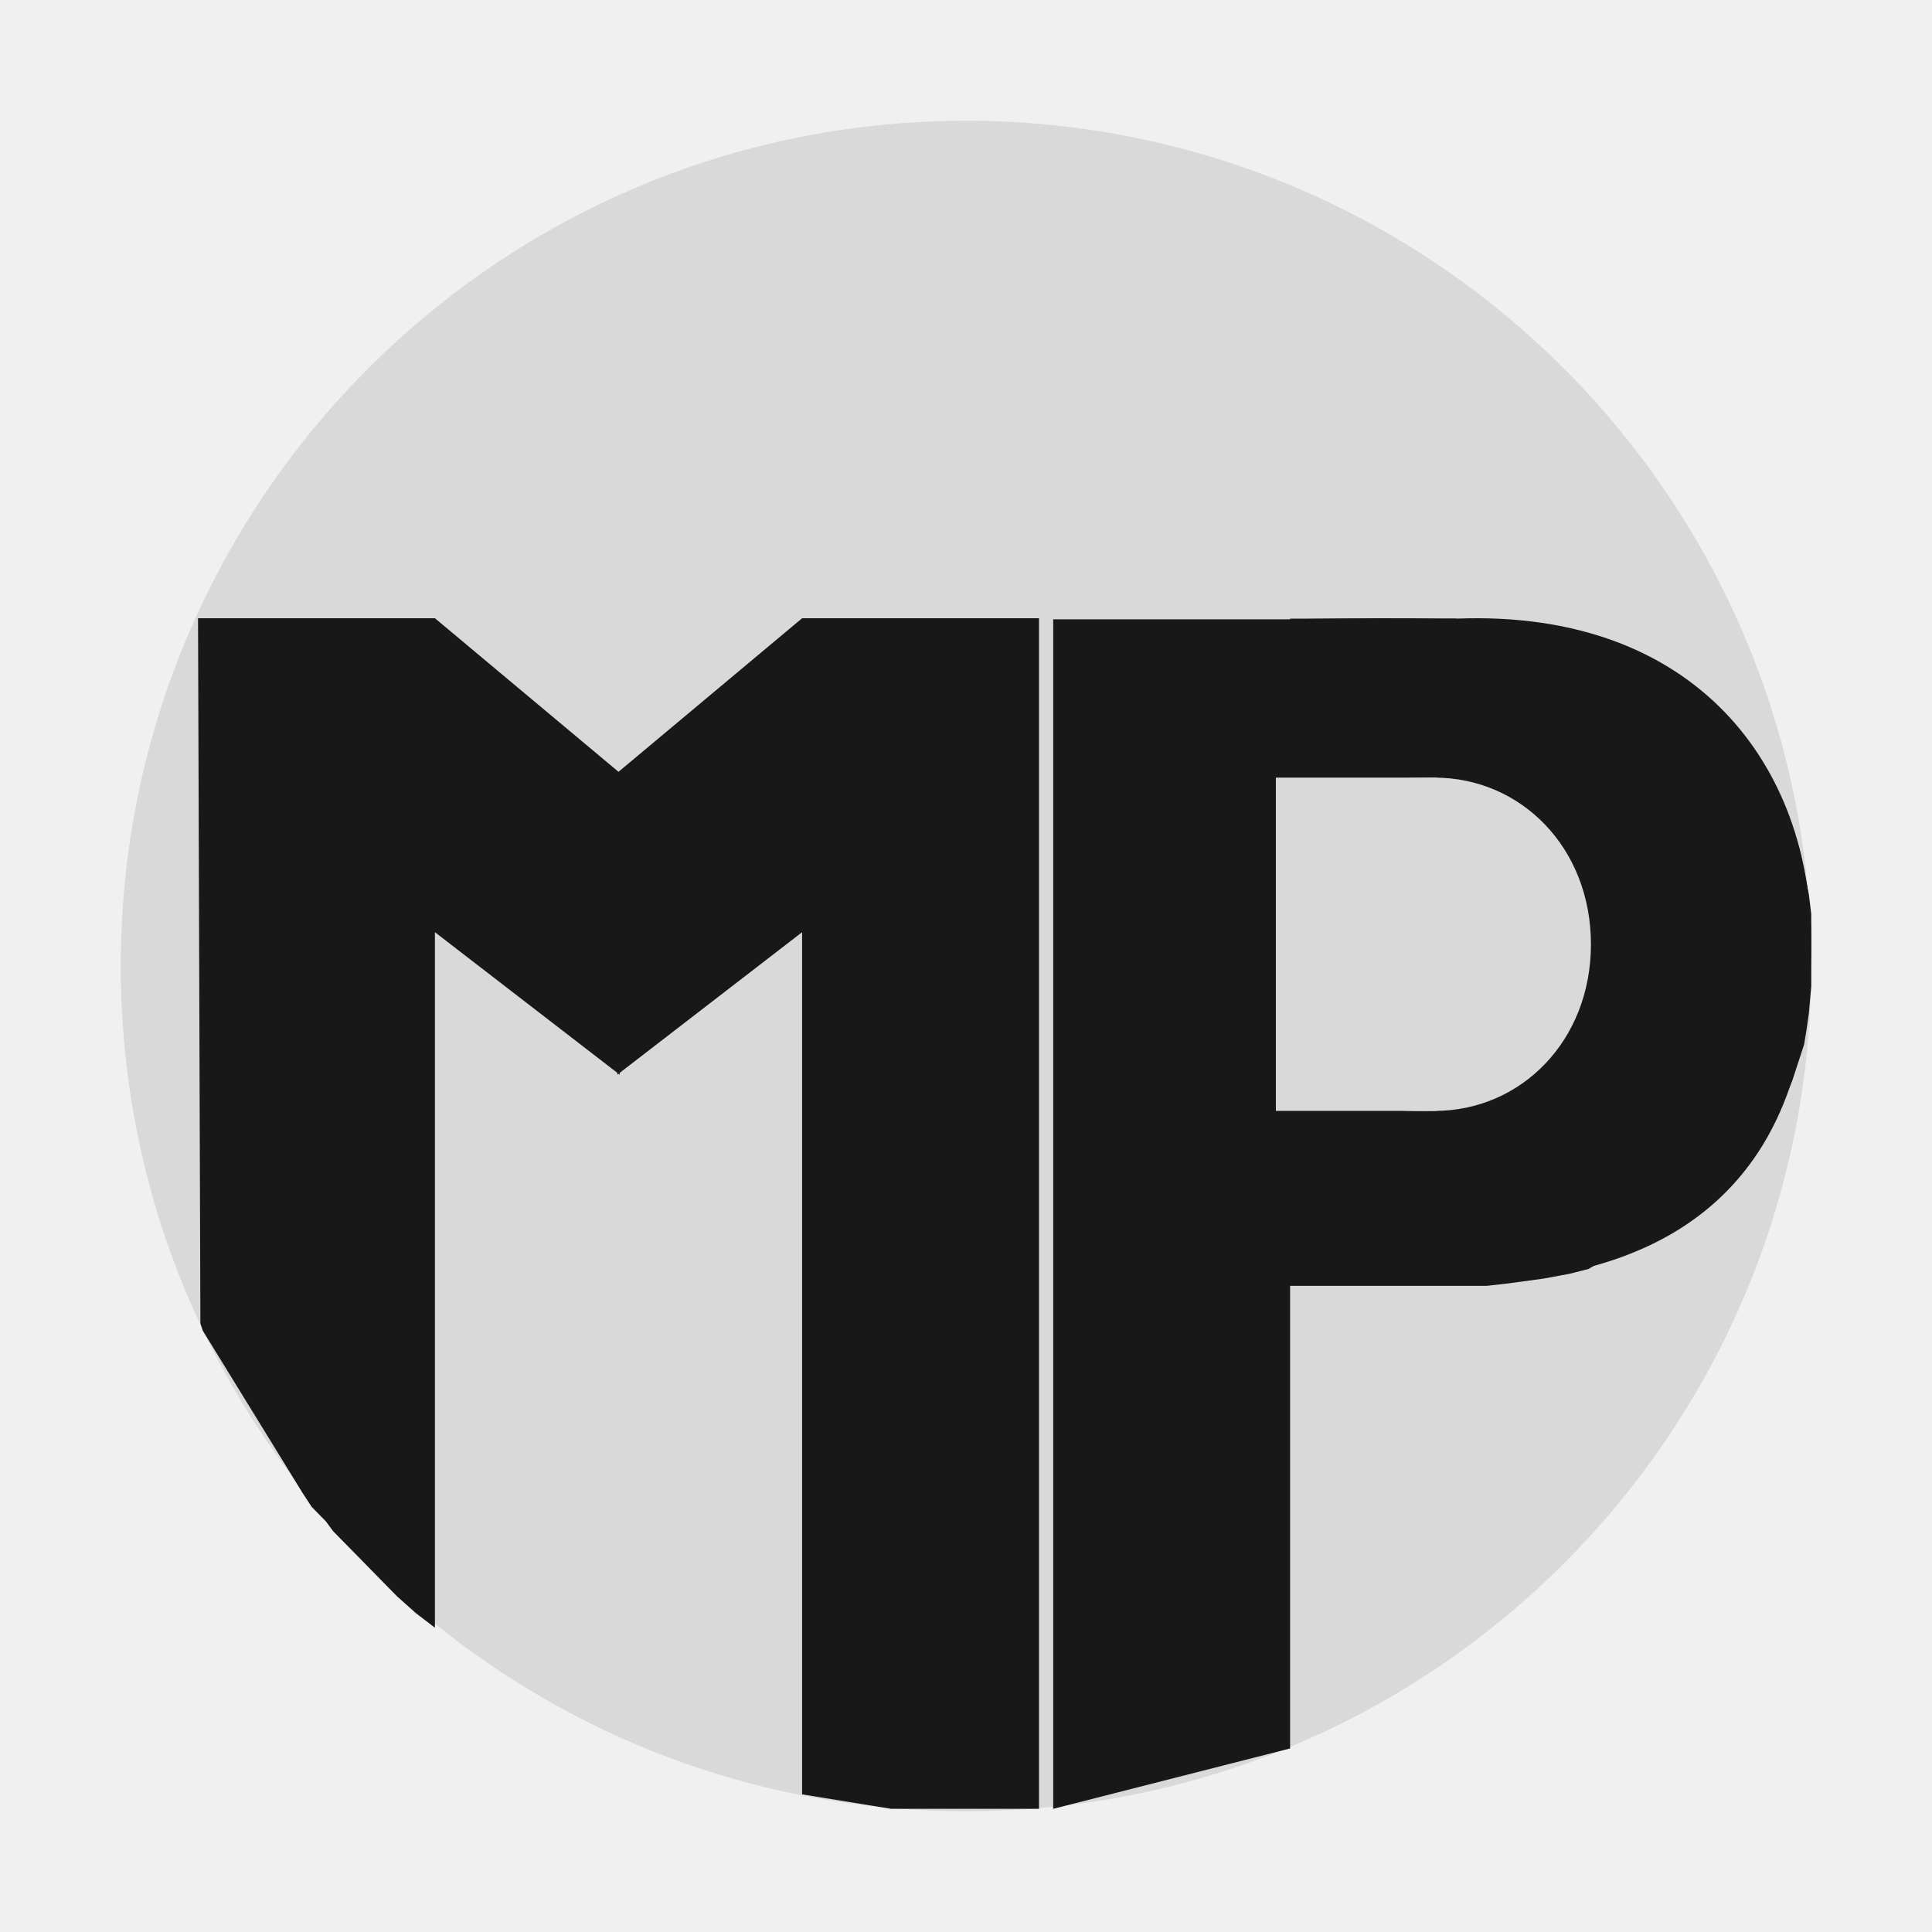
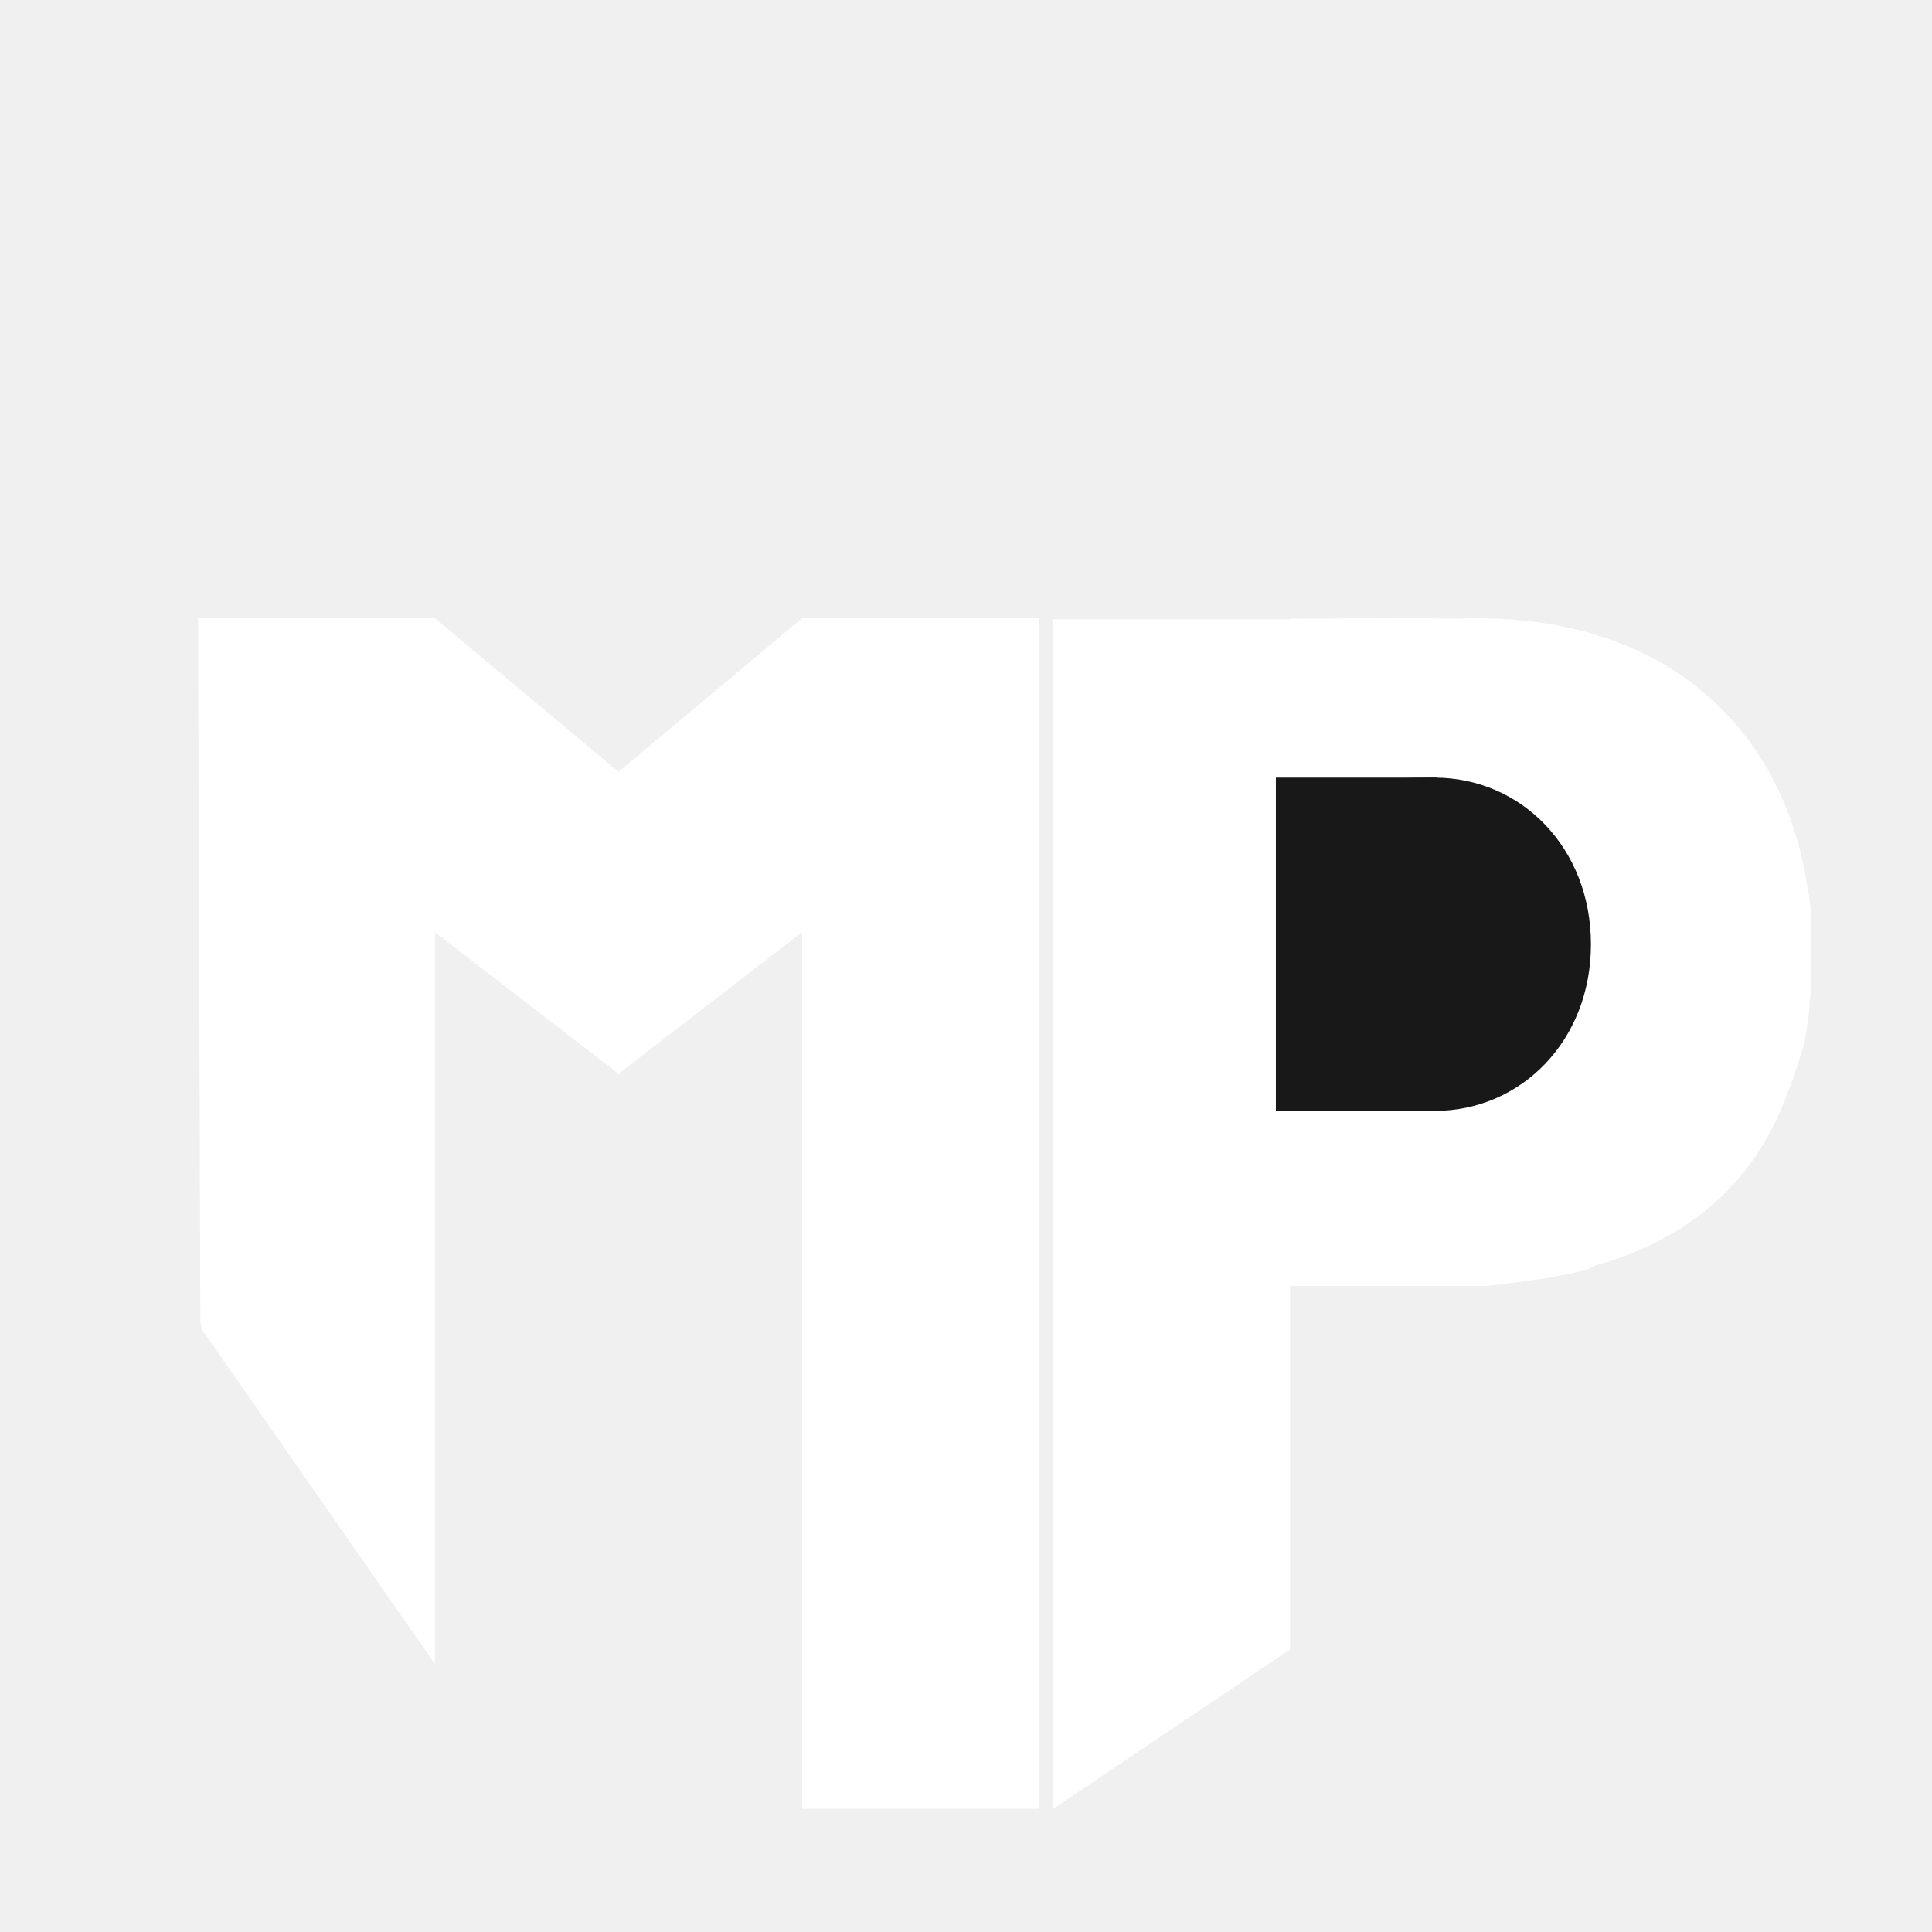
<svg xmlns="http://www.w3.org/2000/svg" width="400" height="400" viewBox="0 0 400 400" fill="none">
-   <circle cx="200" cy="200" r="175" fill="#D9D9D9" />
-   <path d="M41 128H90.046L128.301 160V222.5L90.046 193V337L86.122 334L82.198 330.5L78.765 327L76.313 324.5L72.88 321L70.918 319L68.956 317L67.485 315L65.523 313L64.542 312L62.58 309L41.981 275.5L41.49 274L41 128Z" fill="#181818" />
-   <path d="M215.112 128H166.066L127.811 160V222.5L166.066 193V371.5L184.5 374.5H215.112V128Z" fill="#181818" />
-   <path d="M267.1 128.222H218.054V193.222V374.5L267.1 362V163.222H296.037L308.298 164.722L318.598 169.222L323.012 172.722L327.426 178.222L330.369 184.722L331.84 192.222V200.722L330.859 207.222L328.897 214.222L323.012 222.222L314.674 228.222L307.317 230.722L300.451 231.722H297.999H267.1V266.222H303.884H307.808L312.222 265.722L319.579 264.722L324.974 263.722L328.897 262.722L355.872 246.722L366.172 234.222L367.153 232.222L368.624 229.722L369.605 227.222L371.076 223.722L372.548 219.222L373.529 216.222L374.019 213.222L374.51 209.722L375 204.222V196.222V193.222V190.222V189.222L374.51 185.222L373.529 180.222L372.548 175.722L371.567 172.722L370.095 168.222L366.172 160.222L362.739 155.222L359.305 150.722L356.853 148.222C356.853 148.222 352.439 144.722 352.439 144.222L348.515 141.222L340.178 136.222C340.178 136.222 337.235 134.722 334.292 133.722C331.349 132.722 323.993 128.722 305.846 128.222C287.699 127.722 267.1 128.222 267.1 128.222Z" fill="#181818" />
-   <path d="M267.1 128.086H301.432V265.586H267.1V128.086Z" fill="#181818" />
-   <path d="M375 195.087C375 252.586 336.744 265.587 301.432 265.587C270.552 265.587 261.214 230.709 261.214 195.087C261.214 159.464 270.552 128.087 301.432 128.087C351.458 126.086 375 159.073 375 195.087Z" fill="#181818" />
-   <path d="M329.387 195.5C329.387 215.5 314.895 230 297.018 230C251.406 231 268.081 202.777 268.081 184C271.023 181 248.954 161 297.018 161C314.895 161 329.387 175.5 329.387 195.5Z" fill="#D9D9D9" />
-   <rect x="264.157" y="161" width="33.351" height="69" fill="#D9D9D9" />
+   <path d="M41 128H90.046L128.301 160V222.5L90.046 193V340L85 334L80.5 329.5L78.765 327L77.5 324.5L78.765 319H83L75.5 316.5L77.5 313.5L78.765 312L90.046 319V344.5L41.981 275.5L41.49 274L41 128Z" fill="white" />
+   <path d="M215.112 128H166.066L127.811 160V222.5L166.066 193V374.5H184.5H215.112V128Z" fill="white" />
+   <path d="M267.1 128.222H218.054V193.222V374.5L267.1 341.5V163.222H296.037L308.298 164.722L318.598 169.222L323.012 172.722L327.426 178.222L330.369 184.722L331.84 192.222V200.722L330.859 207.222L328.897 214.222L323.012 222.222L314.674 228.222L307.317 230.722L300.451 231.722H297.999H267.1V266.222H303.884H307.808L312.222 265.722L319.579 264.722L324.974 263.722L328.897 262.722L355.872 246.722L366.172 234.222L367.153 232.222L368.624 229.722L369.605 227.222L371.076 223.722L372.548 219.222L373.529 216.222L374.019 213.222L374.51 209.722L375 204.222V196.222V193.222V190.222V189.222L374.51 185.222L373.529 180.222L372.548 175.722L371.567 172.722L370.095 168.222L366.172 160.222L362.739 155.222L359.305 150.722L356.853 148.222C356.853 148.222 352.439 144.722 352.439 144.222L348.515 141.222L340.178 136.222C340.178 136.222 337.235 134.722 334.292 133.722C331.349 132.722 323.993 128.722 305.846 128.222C287.699 127.722 267.1 128.222 267.1 128.222Z" fill="white" />
+   <path d="M267.1 128.086H301.432V265.586H267.1V128.086Z" fill="white" />
+   <path d="M375 195.087C375 252.586 336.744 265.587 301.432 265.587C270.552 265.587 261.214 230.709 261.214 195.087C261.214 159.464 270.552 128.087 301.432 128.087C351.458 126.086 375 159.073 375 195.087Z" fill="white" />
+   <path d="M329.387 195.5C329.387 215.5 314.895 230 297.018 230C251.406 231 268.081 202.777 268.081 184C271.023 181 248.954 161 297.018 161C314.895 161 329.387 175.5 329.387 195.5Z" fill="#181818" />
+   <rect x="264.157" y="161" width="33.351" height="69" fill="#181818" />
</svg>
